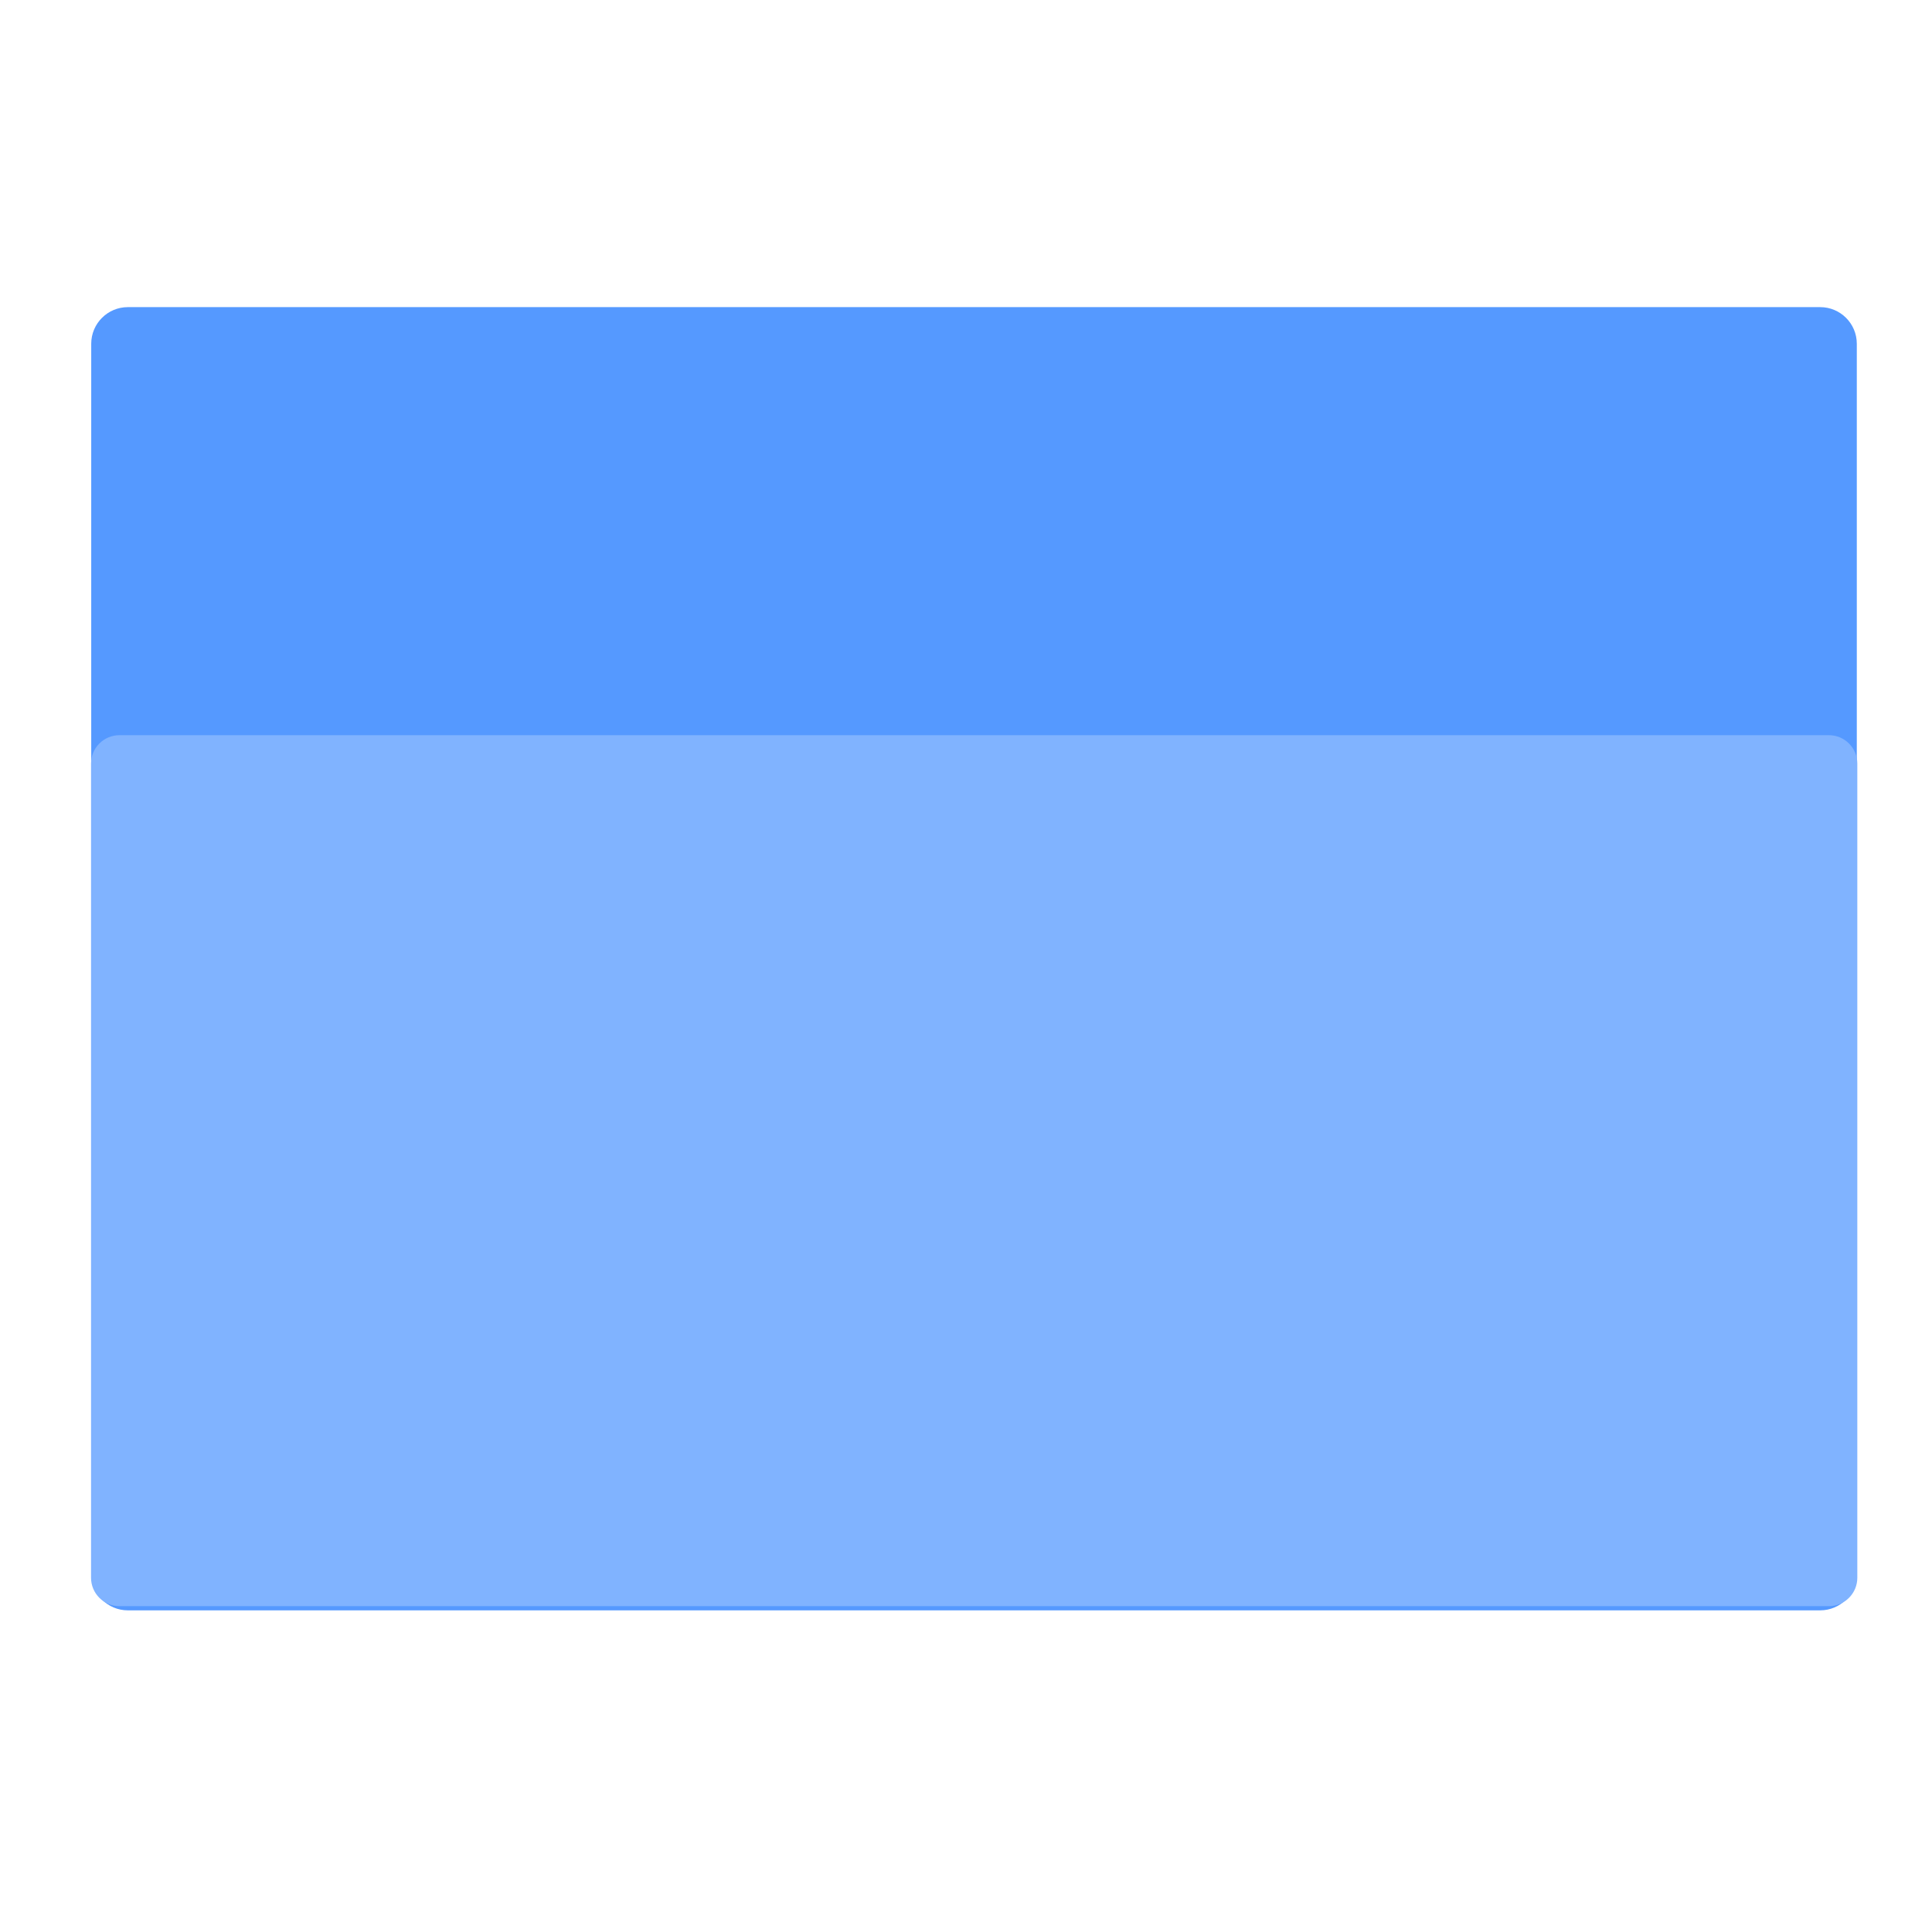
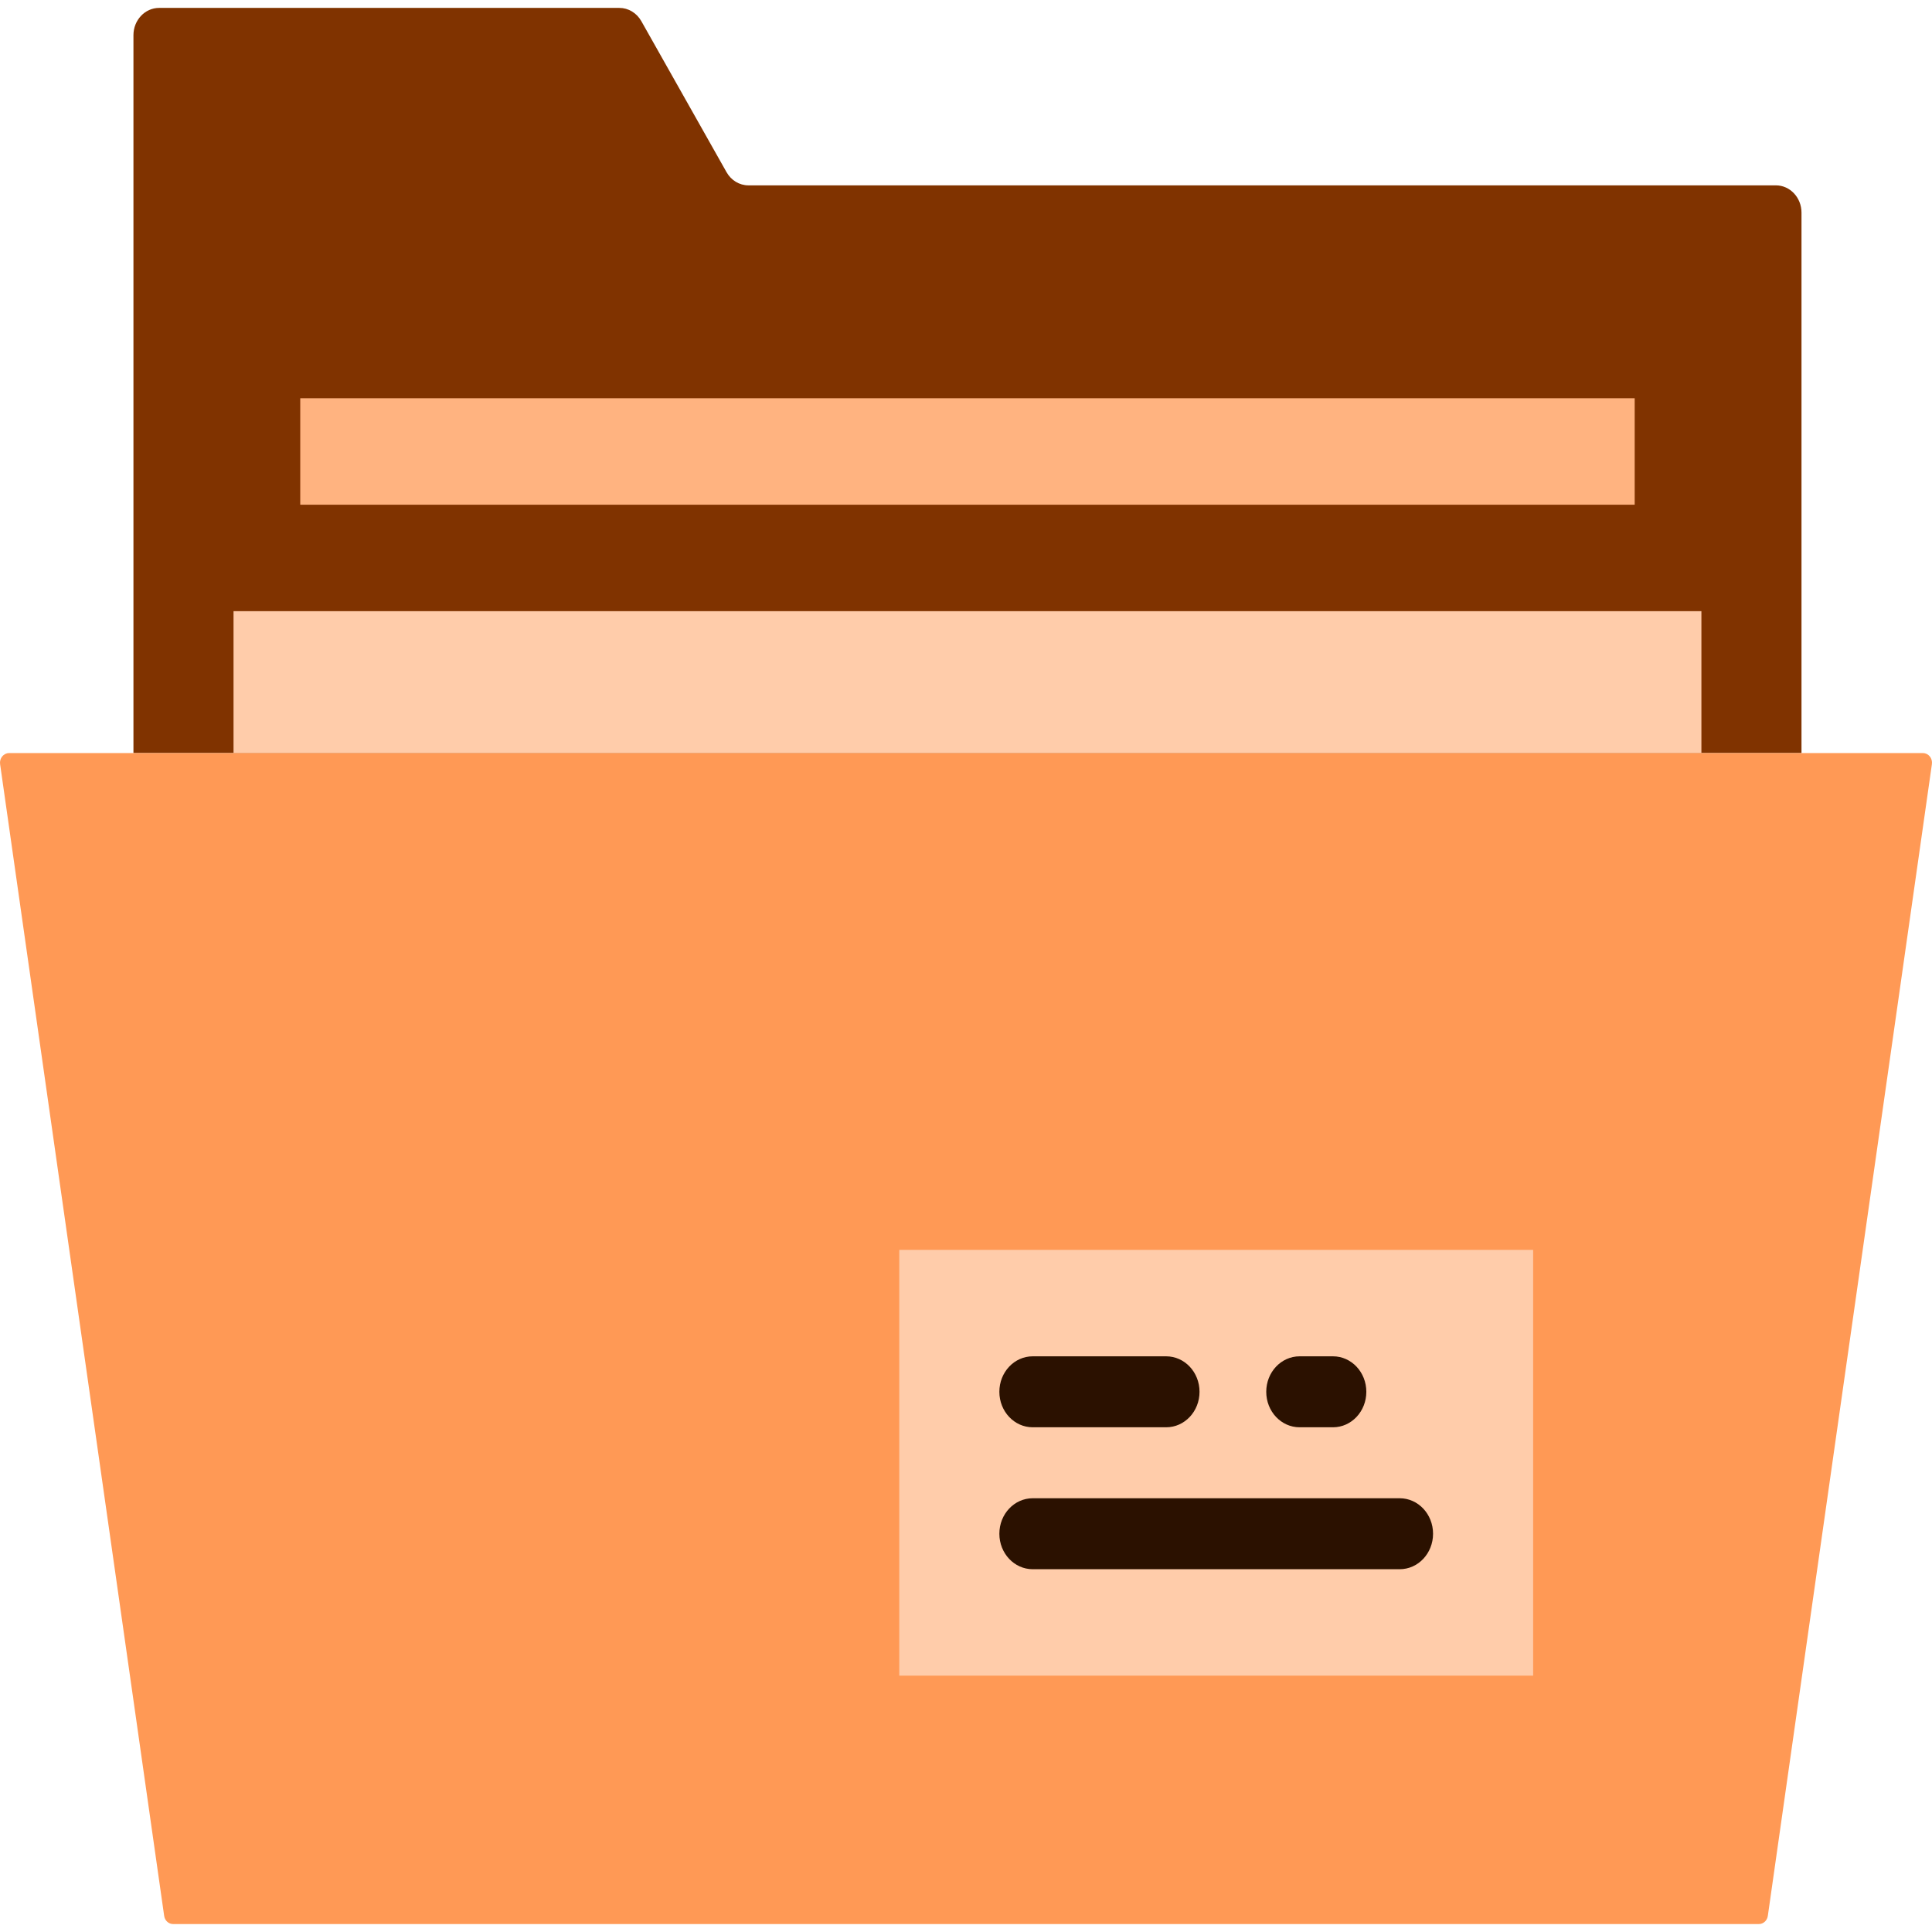
- <svg xmlns="http://www.w3.org/2000/svg" xmlns:xlink="http://www.w3.org/1999/xlink" viewBox="0 0 64 64" id="svg13202" version="1.1">
-   <defs id="defs13204">
-     <linearGradient xlink:href="#1" id="3" x1="-19.915" y1="1048.7" x2="-19.996" y2="1025.51" gradientUnits="userSpaceOnUse" gradientTransform="translate(51.949,-1001.46)" />
-     <linearGradient gradientUnits="userSpaceOnUse" y2="354.29" x2="-704.05" y1="647.77" x1="-701.19" id="2" gradientTransform="matrix(0.01590505,0,0,0.01845141,129.5117,-45.00709)">
-       <stop stop-color="#93cfff" id="stop13208" />
-       <stop offset="1" stop-color="#cde8fe" id="stop13210" />
-     </linearGradient>
-     <linearGradient xlink:href="#1" id="0" x1="59.12" y1="-13.295" x2="59.15" y2="-37.783" gradientUnits="userSpaceOnUse" gradientTransform="matrix(0.5266068,0,0,0.5257074,-19.44138,28.67666)" />
-     <linearGradient id="1">
-       <stop stop-color="#289bf7" id="stop13214" />
-       <stop offset="1" stop-color="#71b9f1" id="stop13216" />
-     </linearGradient>
-     <linearGradient id="2-7" gradientUnits="userSpaceOnUse" x1="-424.67" y1="519.82" x2="-426.57" y2="293.87" gradientTransform="matrix(0.12614,0,0,0.12614,85.90024,-12.77942)">
-       <stop stop-color="#afd5eb" id="stop17" />
-       <stop offset="1" stop-color="#c0e7ff" id="stop19" />
-     </linearGradient>
-   </defs>
-   <rect style="fill:#5599ff;stroke:none;stroke-width:0.323" id="rect13222" rx="1.214" width="58.487" height="43.171" x="3.022" y="10.174" />
-   <rect style="fill:#80b3ff;stroke:none;stroke-width:0.3" id="rect25" rx="0.941" width="58.51" height="28.852" x="3.016" y="24.354" />
+ <svg xmlns="http://www.w3.org/2000/svg" version="1.1" id="Capa_1" x="0px" y="0px" viewBox="0 0 57.912 57.912" style="enable-background:new 0 0 57.912 57.912;" xml:space="preserve">
+   <defs id="defs57" />
+   <rect x="8" y="15.956" style="fill:#ffccaa" width="42" height="3" id="rect9" />
+   <path id="path5" d="M 54,22.574 54,6.373 C 54,5.922 53.656,5.556 53.232,5.556 l -30.797,0 c -0.27,0 -0.52,-0.15 -0.658,-0.397 L 19.224,0.634 C 19.085,0.388 18.835,0.237 18.566,0.237 l -13.798,0 C 4.344,0.238 4,0.604 4,1.055 l 0,21.519 50,0 z" style="fill:#803300" />
+   <rect x="7" y="18.32" style="fill:#ffccaa" width="44" height="4.254" id="rect7" />
+   <rect x="9" y="11.938" style="fill:#ffb380" width="40" height="3.191" id="rect11" />
+   <path style="fill:#ff9955" d="m 52.723,57.674 -47.534,0 c -0.134,0 -0.248,-0.104 -0.268,-0.245 L 0.003,22.906 c -0.025,-0.174 0.102,-0.332 0.268,-0.332 l 57.37,0 c 0.166,0 0.293,0.157 0.268,0.332 l -4.918,34.523 c -0.02,0.14 -0.134,0.245 -0.268,0.245 z" id="path13" />
+   <rect x="26.956" y="37.465" style="fill:#ffccaa" width="19" height="12.763" id="rect15" />
+   <g id="g17" style="fill:#2b1100" transform="matrix(1,0,0,1.063618,0,-1.842103)">
+     <path style="fill:#2b1100" d="m 30.956,41.956 4,0 c 0.553,0 1,-0.447 1,-1 0,-0.553 -0.447,-1 -1,-1 l -4,0 c -0.553,0 -1,0.447 -1,1 0,0.553 0.447,1 1,1 z" id="path19" />
+     <path style="fill:#2b1100" d="m 38.956,41.956 1,0 c 0.553,0 1,-0.447 1,-1 0,-0.553 -0.447,-1 -1,-1 l -1,0 c -0.553,0 -1,0.447 -1,1 0,0.553 0.447,1 1,1 z" id="path21" />
+     <path style="fill:#2b1100" d="m 41.956,43.956 -11,0 c -0.553,0 -1,0.447 -1,1 0,0.553 0.447,1 1,1 l 11,0 c 0.553,0 1,-0.447 1,-1 0,-0.553 -0.447,-1 -1,-1 z" id="path23" />
+   </g>
+   <g id="g25" />
+   <g id="g27" />
+   <g id="g29" />
+   <g id="g31" />
+   <g id="g33" />
+   <g id="g35" />
+   <g id="g37" />
+   <g id="g39" />
+   <g id="g41" />
+   <g id="g43" />
+   <g id="g45" />
+   <g id="g47" />
+   <g id="g49" />
+   <g id="g51" />
+   <g id="g53" />
</svg>
